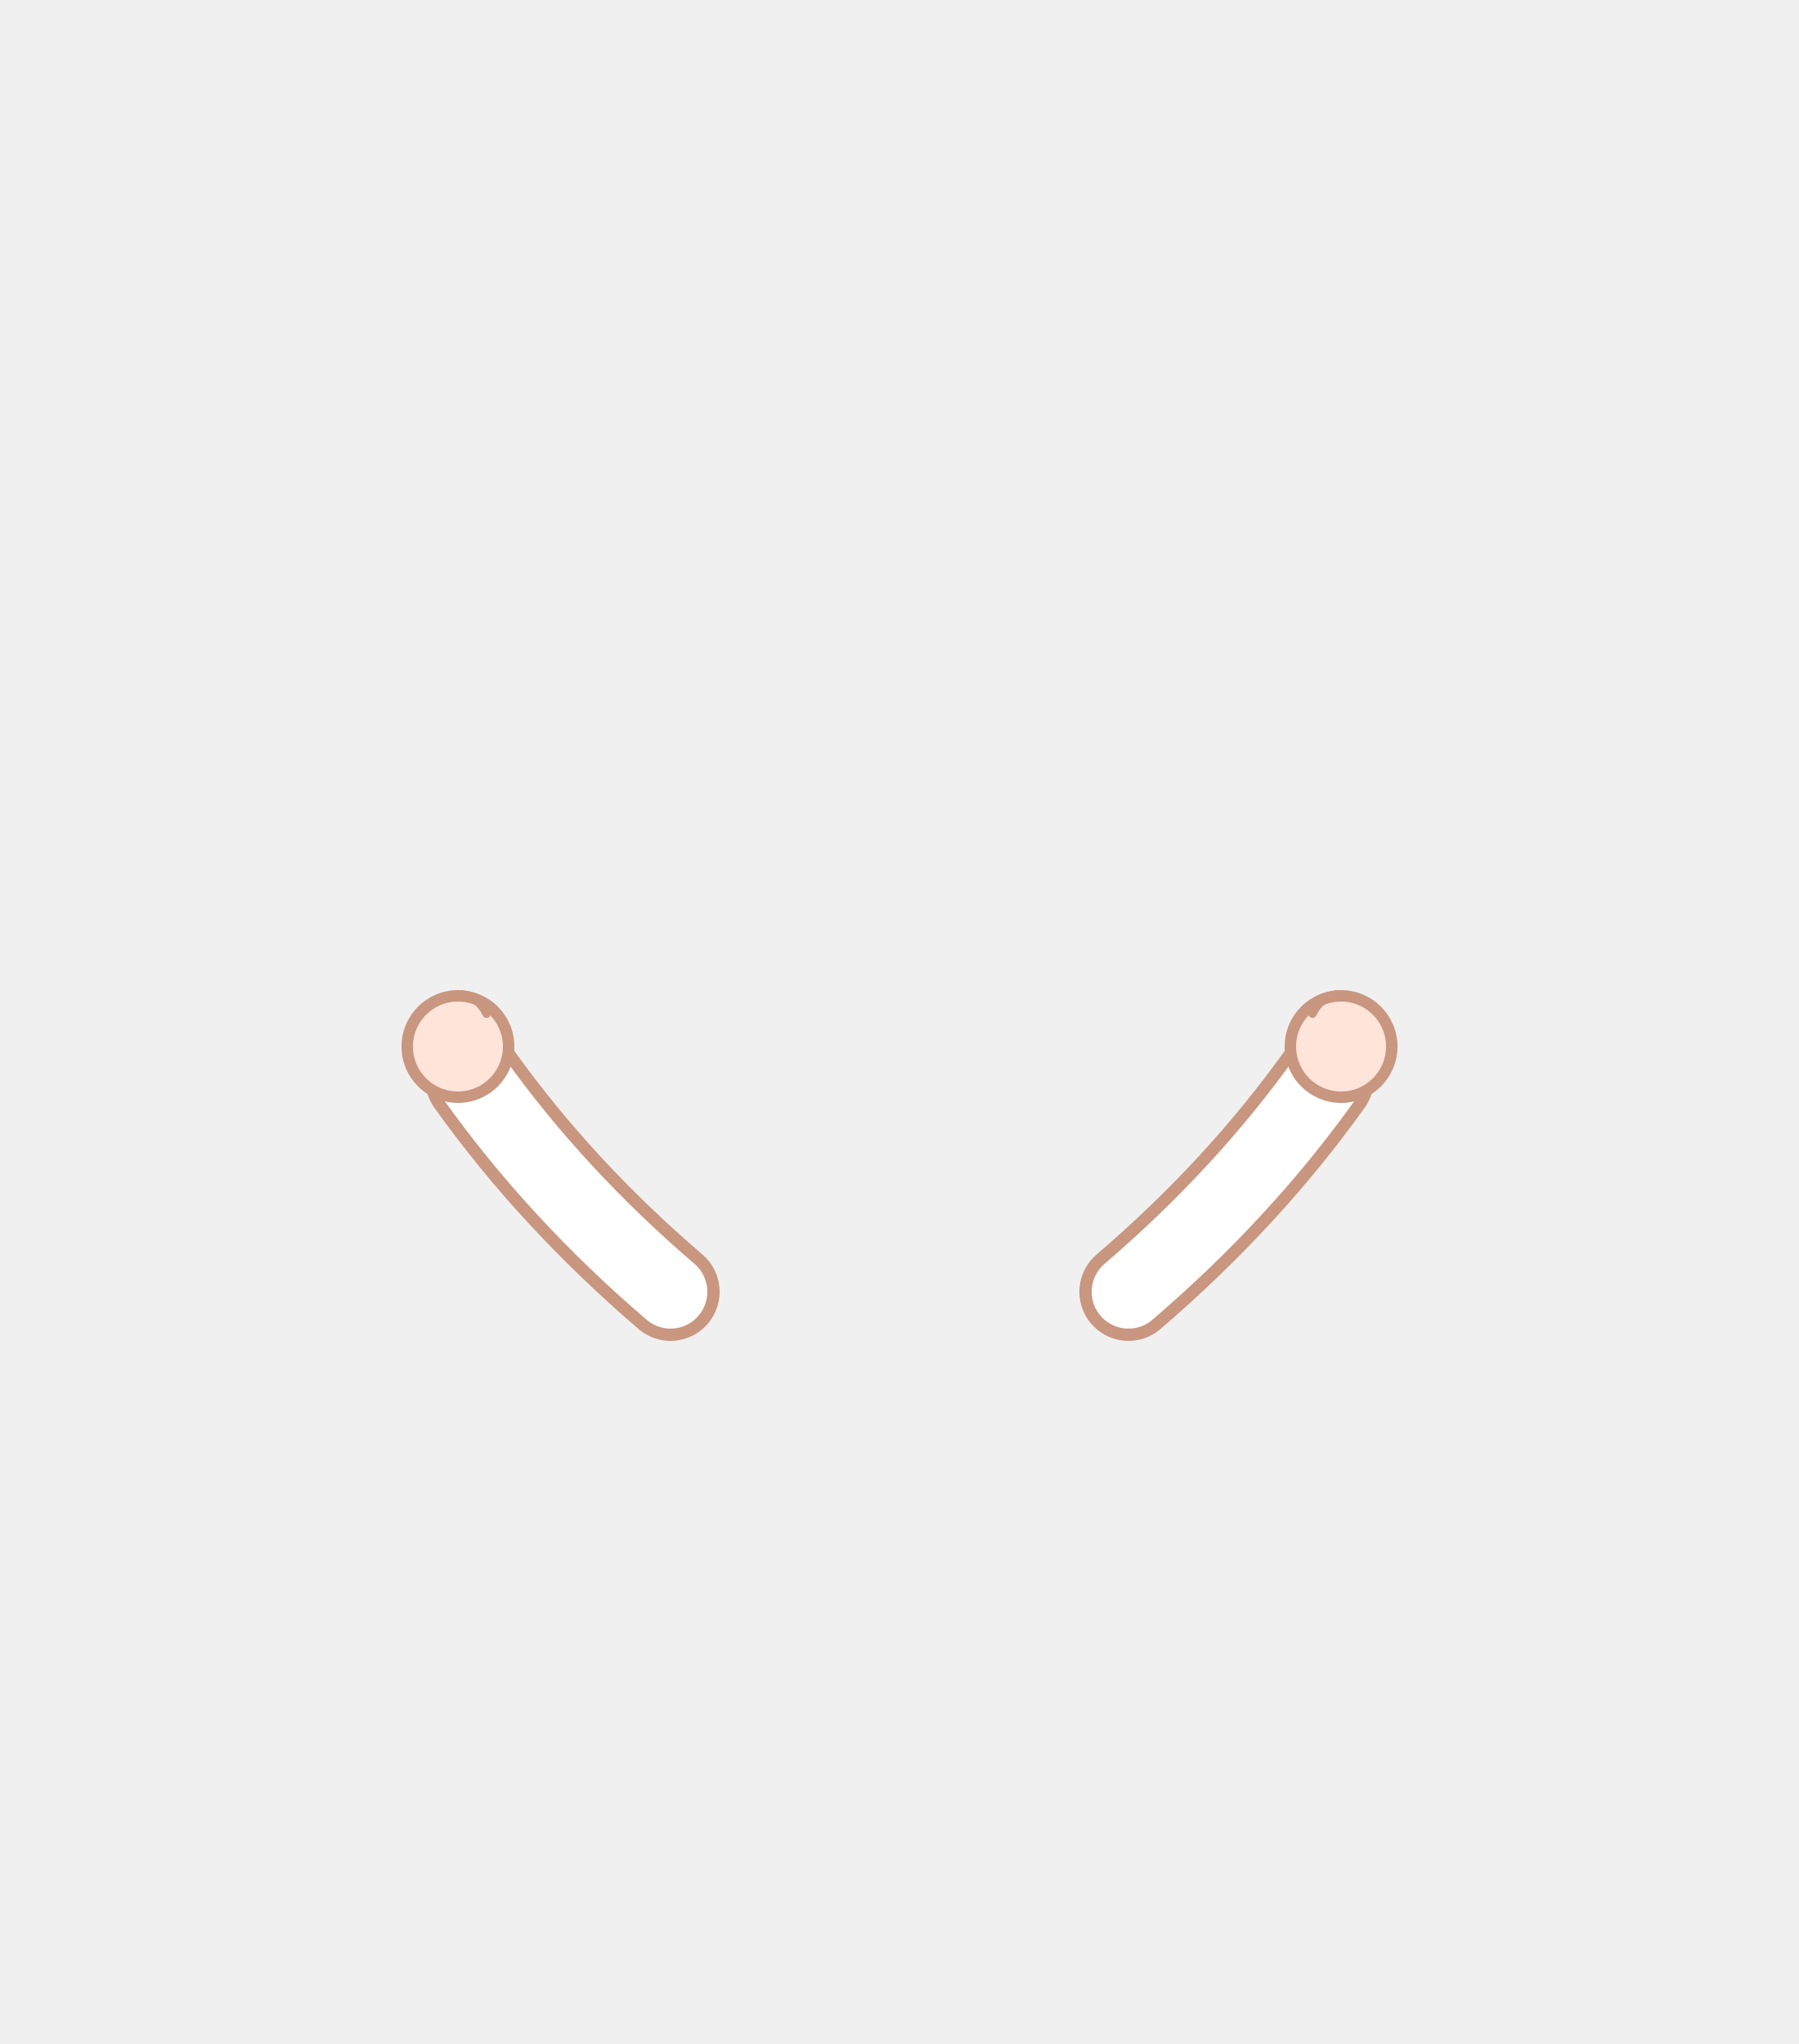
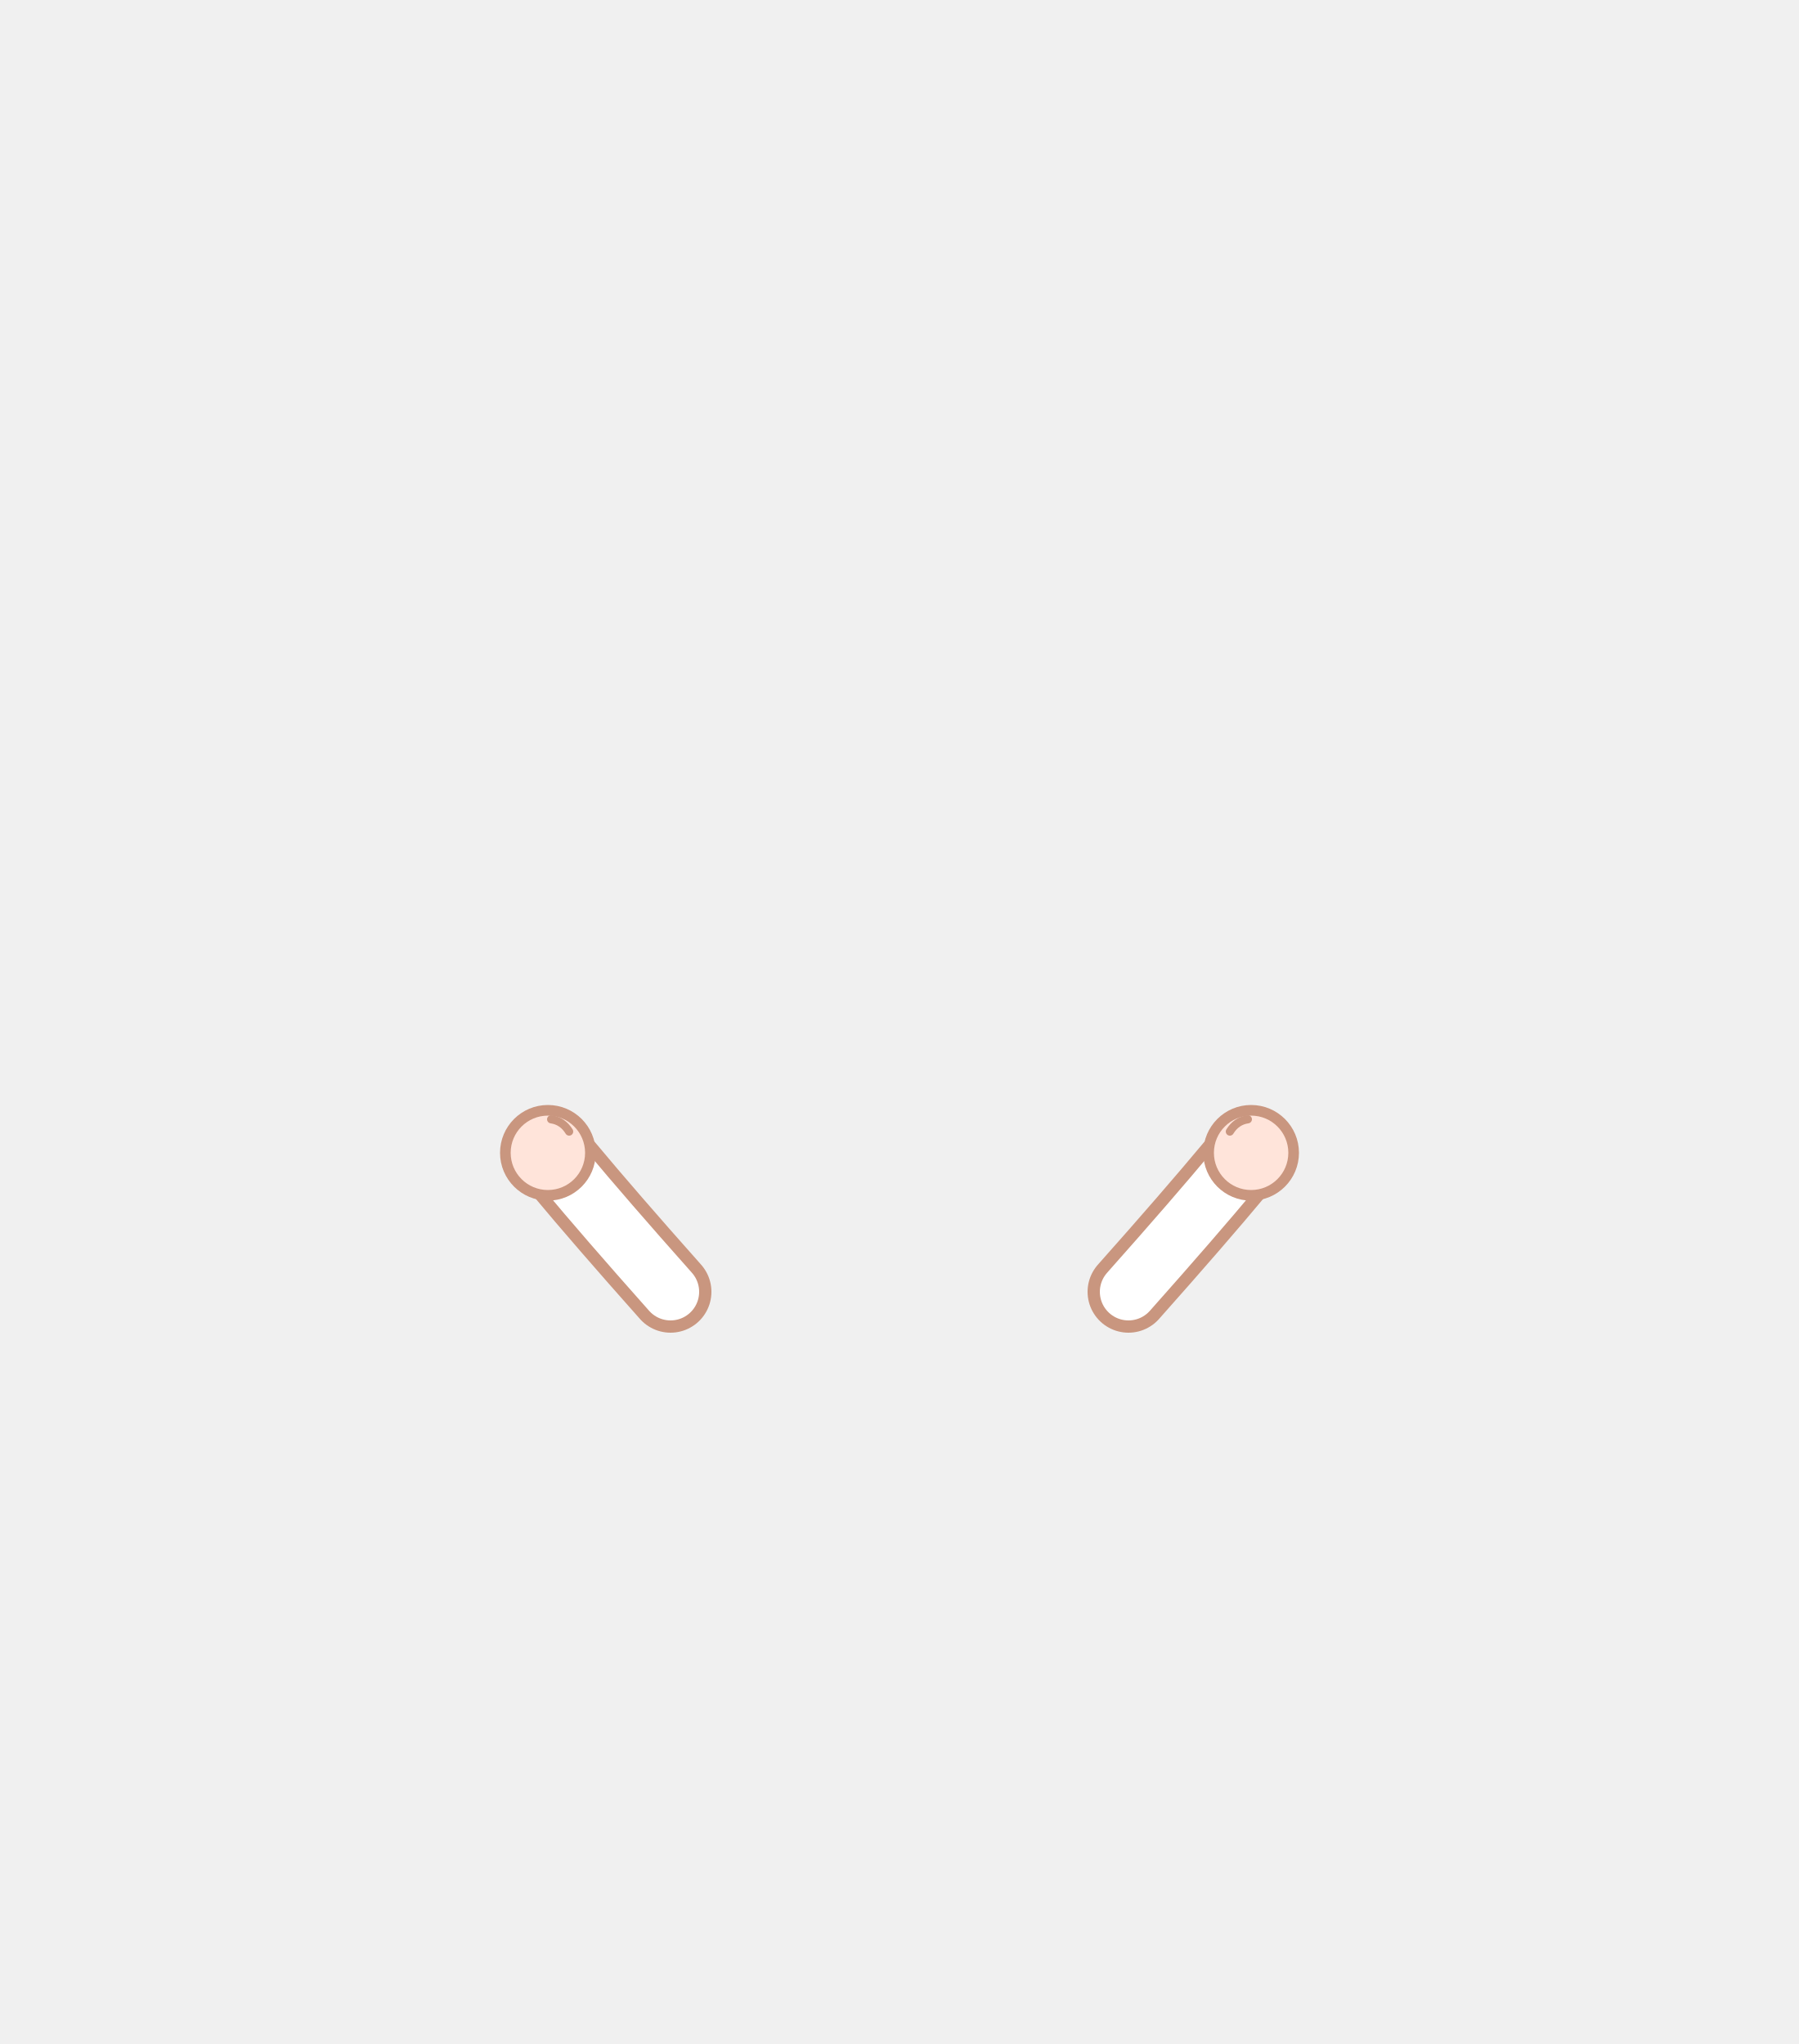
<svg xmlns="http://www.w3.org/2000/svg" viewBox="0 0 220 250" fill="none">
-   <path d="M138 158 Q152 146 162 132" stroke="#C9967F" stroke-width="12" stroke-linecap="round" />
-   <path d="M138 158 Q152 146 162 132" stroke="#FFFFFF" stroke-width="9" stroke-linecap="round" />
-   <circle cx="164" cy="128" r="6.2" fill="#FFE4DA" stroke="#C9967F" stroke-width="1.4" />
-   <path d="M160.5 124 q1 -2 3 -2.4" stroke="#C9967F" stroke-width="1" stroke-linecap="round" />
+   <path d="M138 158 Q146 149 151 143" stroke="#C9967F" stroke-width="10" stroke-linecap="round" />
+   <path d="M138 158 Q146 149 151 143" stroke="#FFFFFF" stroke-width="7" stroke-linecap="round" />
+   <circle cx="153" cy="141" r="5.2" fill="#FFE4DA" stroke="#C9967F" stroke-width="1.3" />
+   <path d="M150.4 138.4 q0.8 -1.3 2.2 -1.5" stroke="#C9967F" stroke-width="1" stroke-linecap="round" />
  <g transform="translate(220 0) scale(-1 1)">
-     <path d="M138 158 Q152 146 162 132" stroke="#C9967F" stroke-width="12" stroke-linecap="round" />
-     <path d="M138 158 Q152 146 162 132" stroke="#FFFFFF" stroke-width="9" stroke-linecap="round" />
-     <circle cx="164" cy="128" r="6.2" fill="#FFE4DA" stroke="#C9967F" stroke-width="1.4" />
-     <path d="M160.5 124 q1 -2 3 -2.4" stroke="#C9967F" stroke-width="1" stroke-linecap="round" />
+     <path d="M138 158 Q146 149 151 143" stroke="#C9967F" stroke-width="10" stroke-linecap="round" />
+     <path d="M138 158 Q146 149 151 143" stroke="#FFFFFF" stroke-width="7" stroke-linecap="round" />
+     <circle cx="153" cy="141" r="5.2" fill="#FFE4DA" stroke="#C9967F" stroke-width="1.3" />
+     <path d="M150.4 138.4 q0.8 -1.3 2.2 -1.5" stroke="#C9967F" stroke-width="1" stroke-linecap="round" />
  </g>
</svg>
